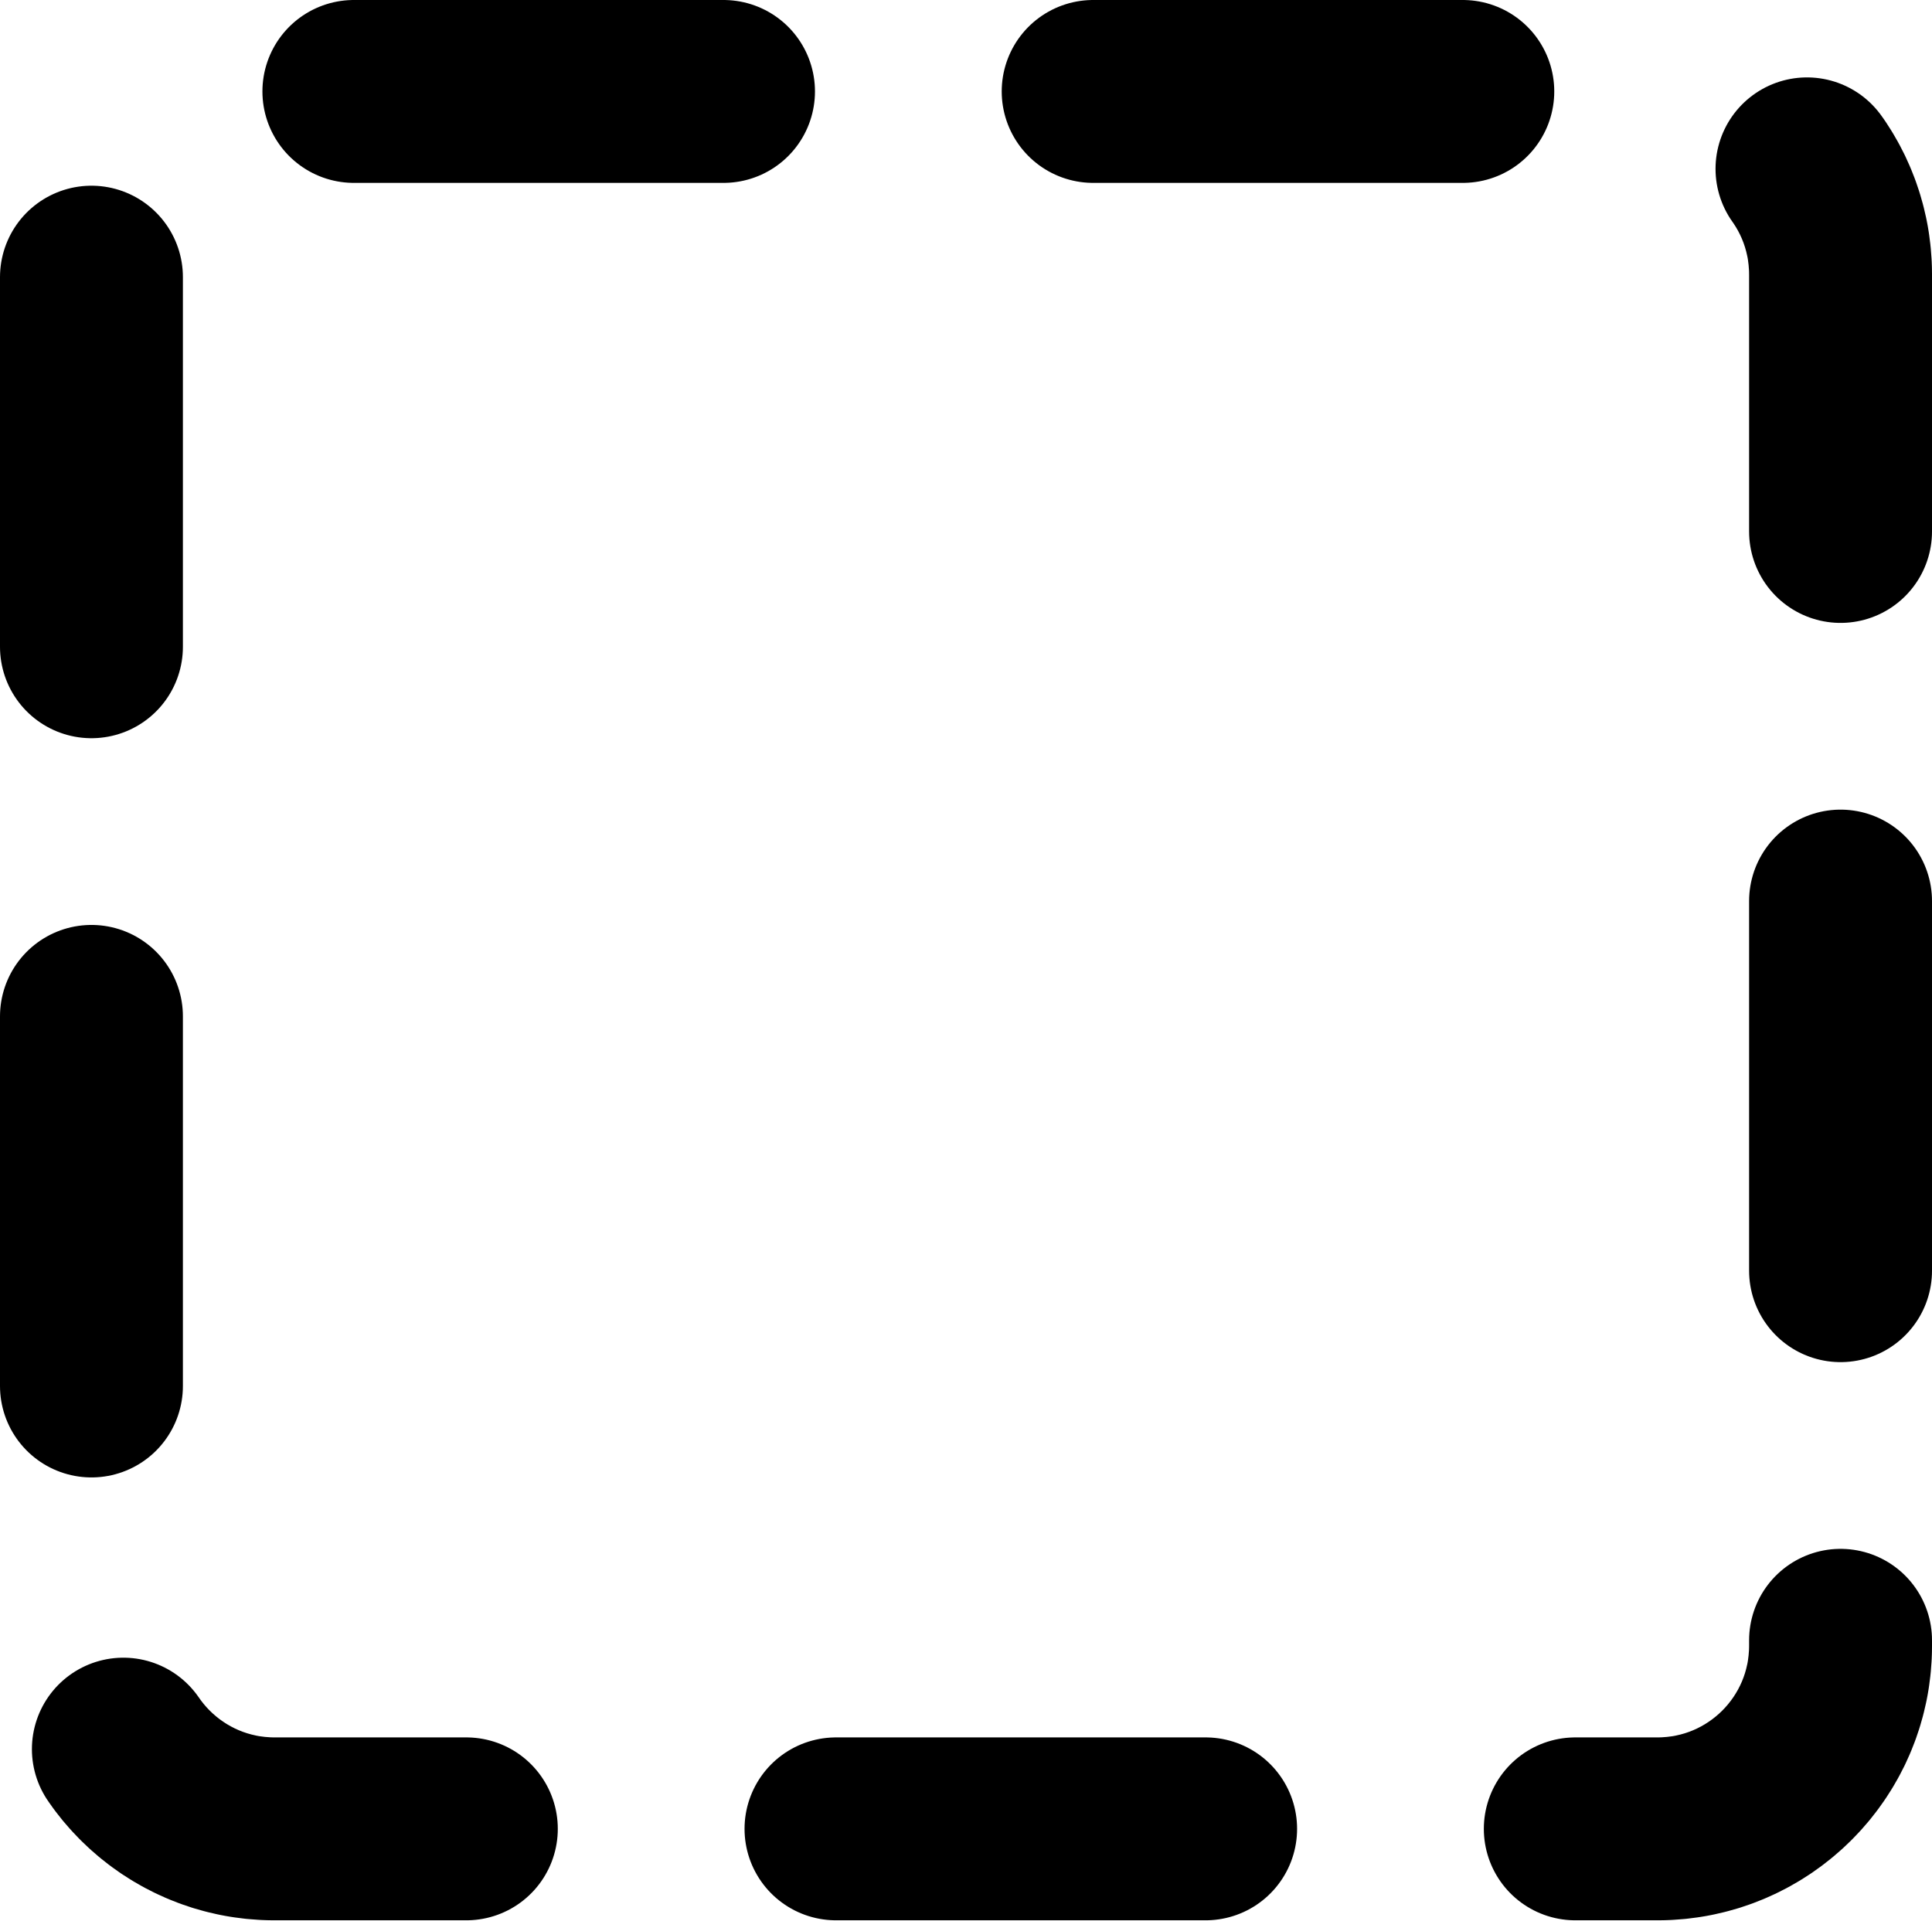
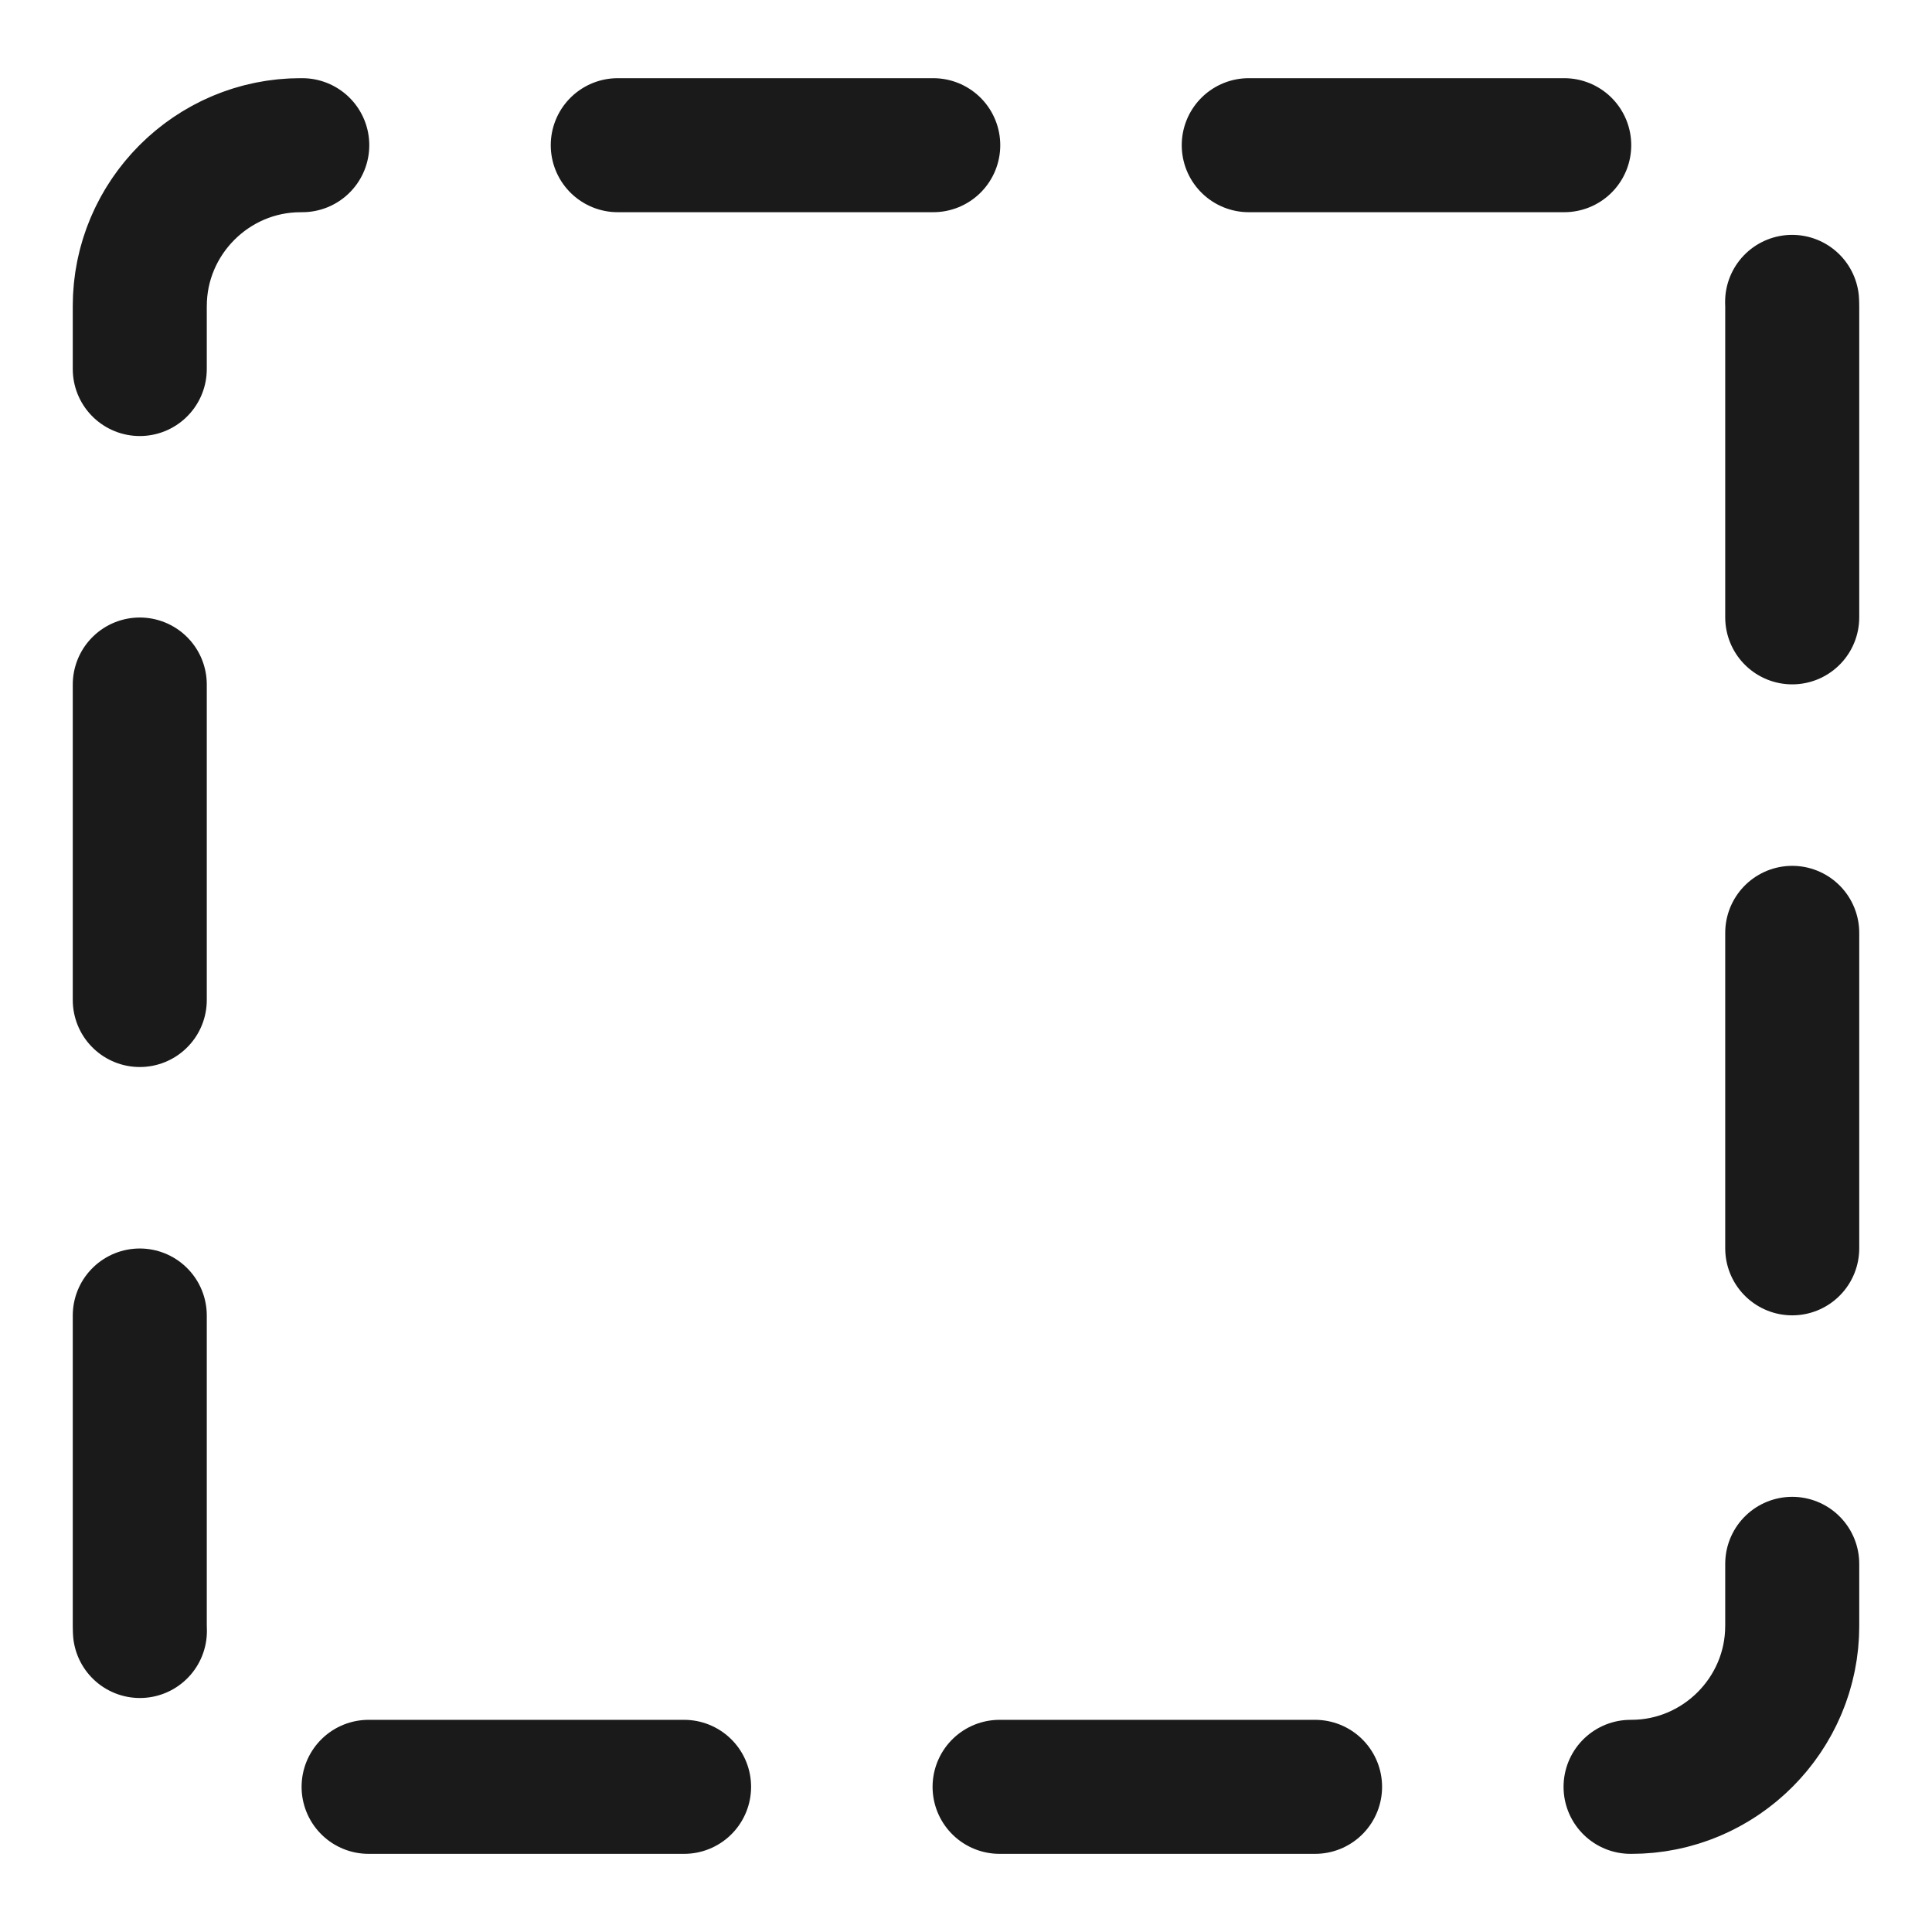
- <svg xmlns="http://www.w3.org/2000/svg" version="1.1" id="Layer_1" x="0px" y="0px" width="10.563px" height="10.5px" viewBox="0 0 10.563 10.5" enable-background="new 0 0 10.563 10.5" xml:space="preserve">
+ <svg xmlns="http://www.w3.org/2000/svg" version="1.1" id="Layer_1" x="0px" y="0px" width="72.083px" height="72.083px" viewBox="0 0 72.083 72.083" enable-background="new 0 0 72.083 72.083" xml:space="preserve">
  <g>
-     <path fill="none" stroke="currentColor" stroke-linecap="round" stroke-linejoin="round" stroke-dasharray="2.021,2.021" d="M10.063,9   c0,0.552-0.448,1-1,1H1.5c-0.552,0-1-0.448-1-1V1.5c0-0.552,0.448-1,1-1h7.563c0.552,0,1,0.448,1,1V9z" />
+     <path fill="none" stroke="#1A1A1A" stroke-width="5" stroke-linecap="round" stroke-linejoin="round" stroke-dasharray="11.771,11.771" d="   M11.215,5.417c-3.3,0-6,2.7-6,6v49.25c0,3.3,2.7,6,6,6h49.653c3.3,0,6-2.7,6-6v-49.25c0-3.3-2.7-6-6-6H11.215z" />
  </g>
</svg>
